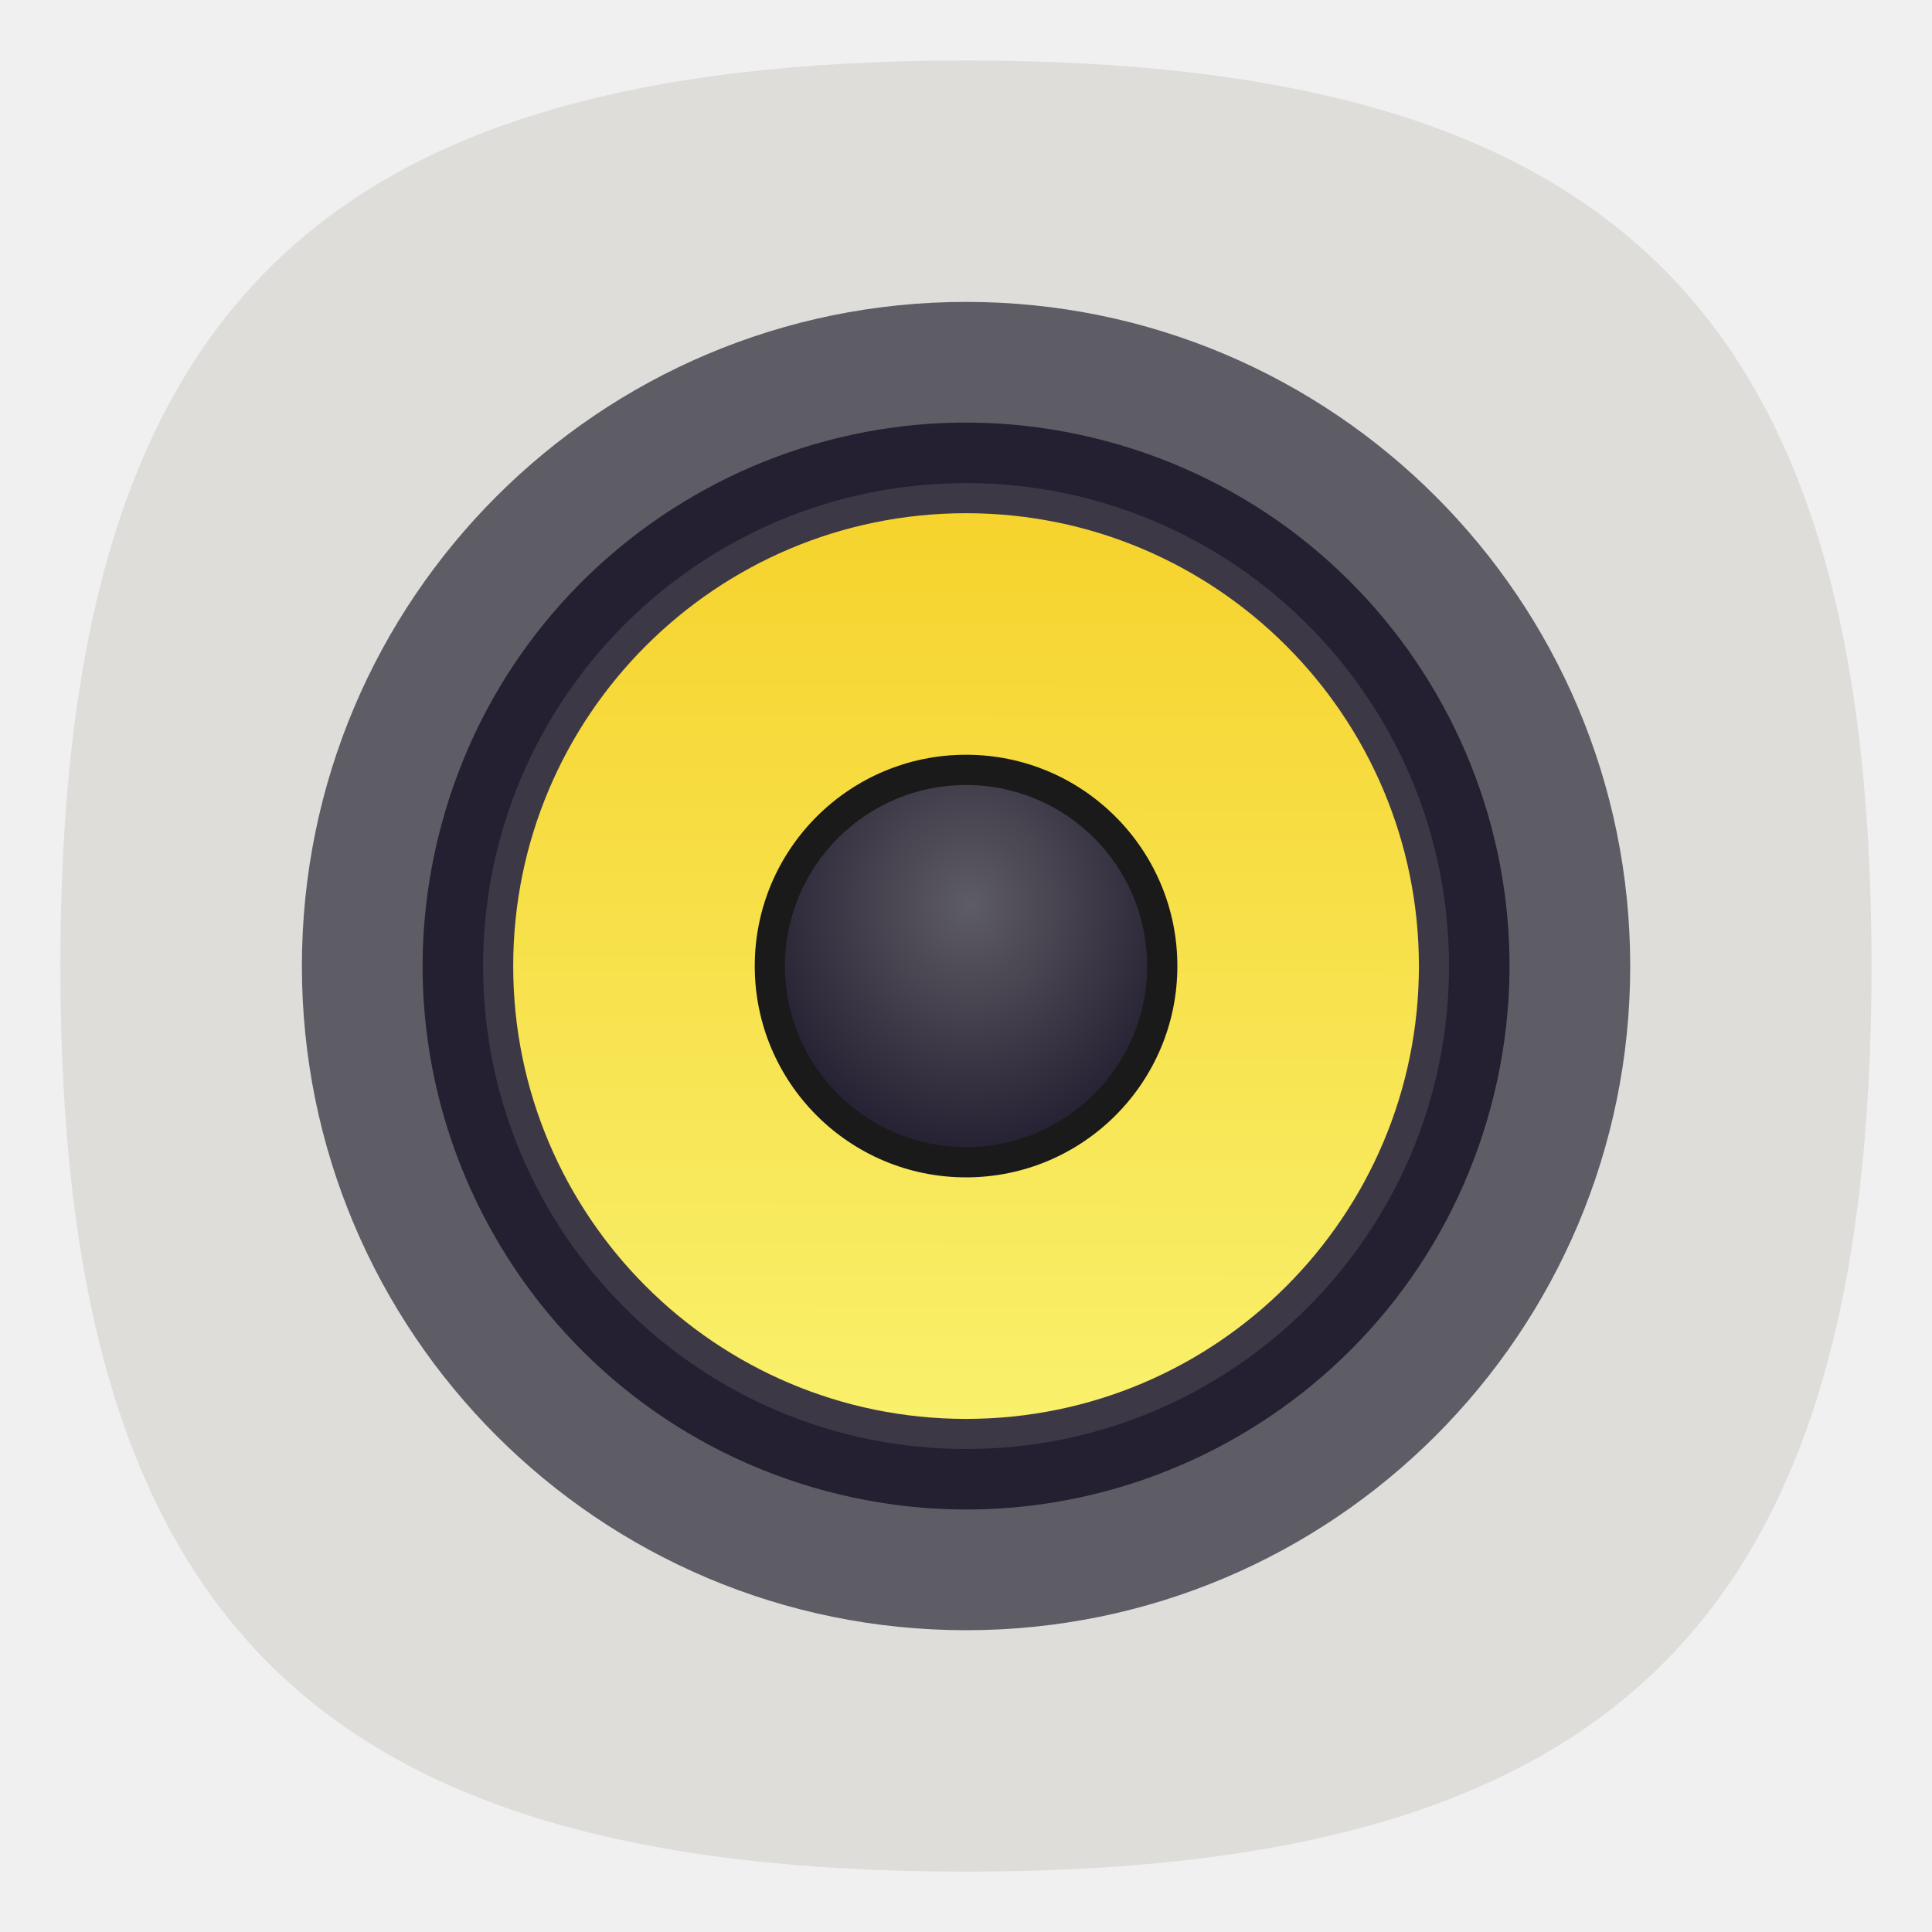
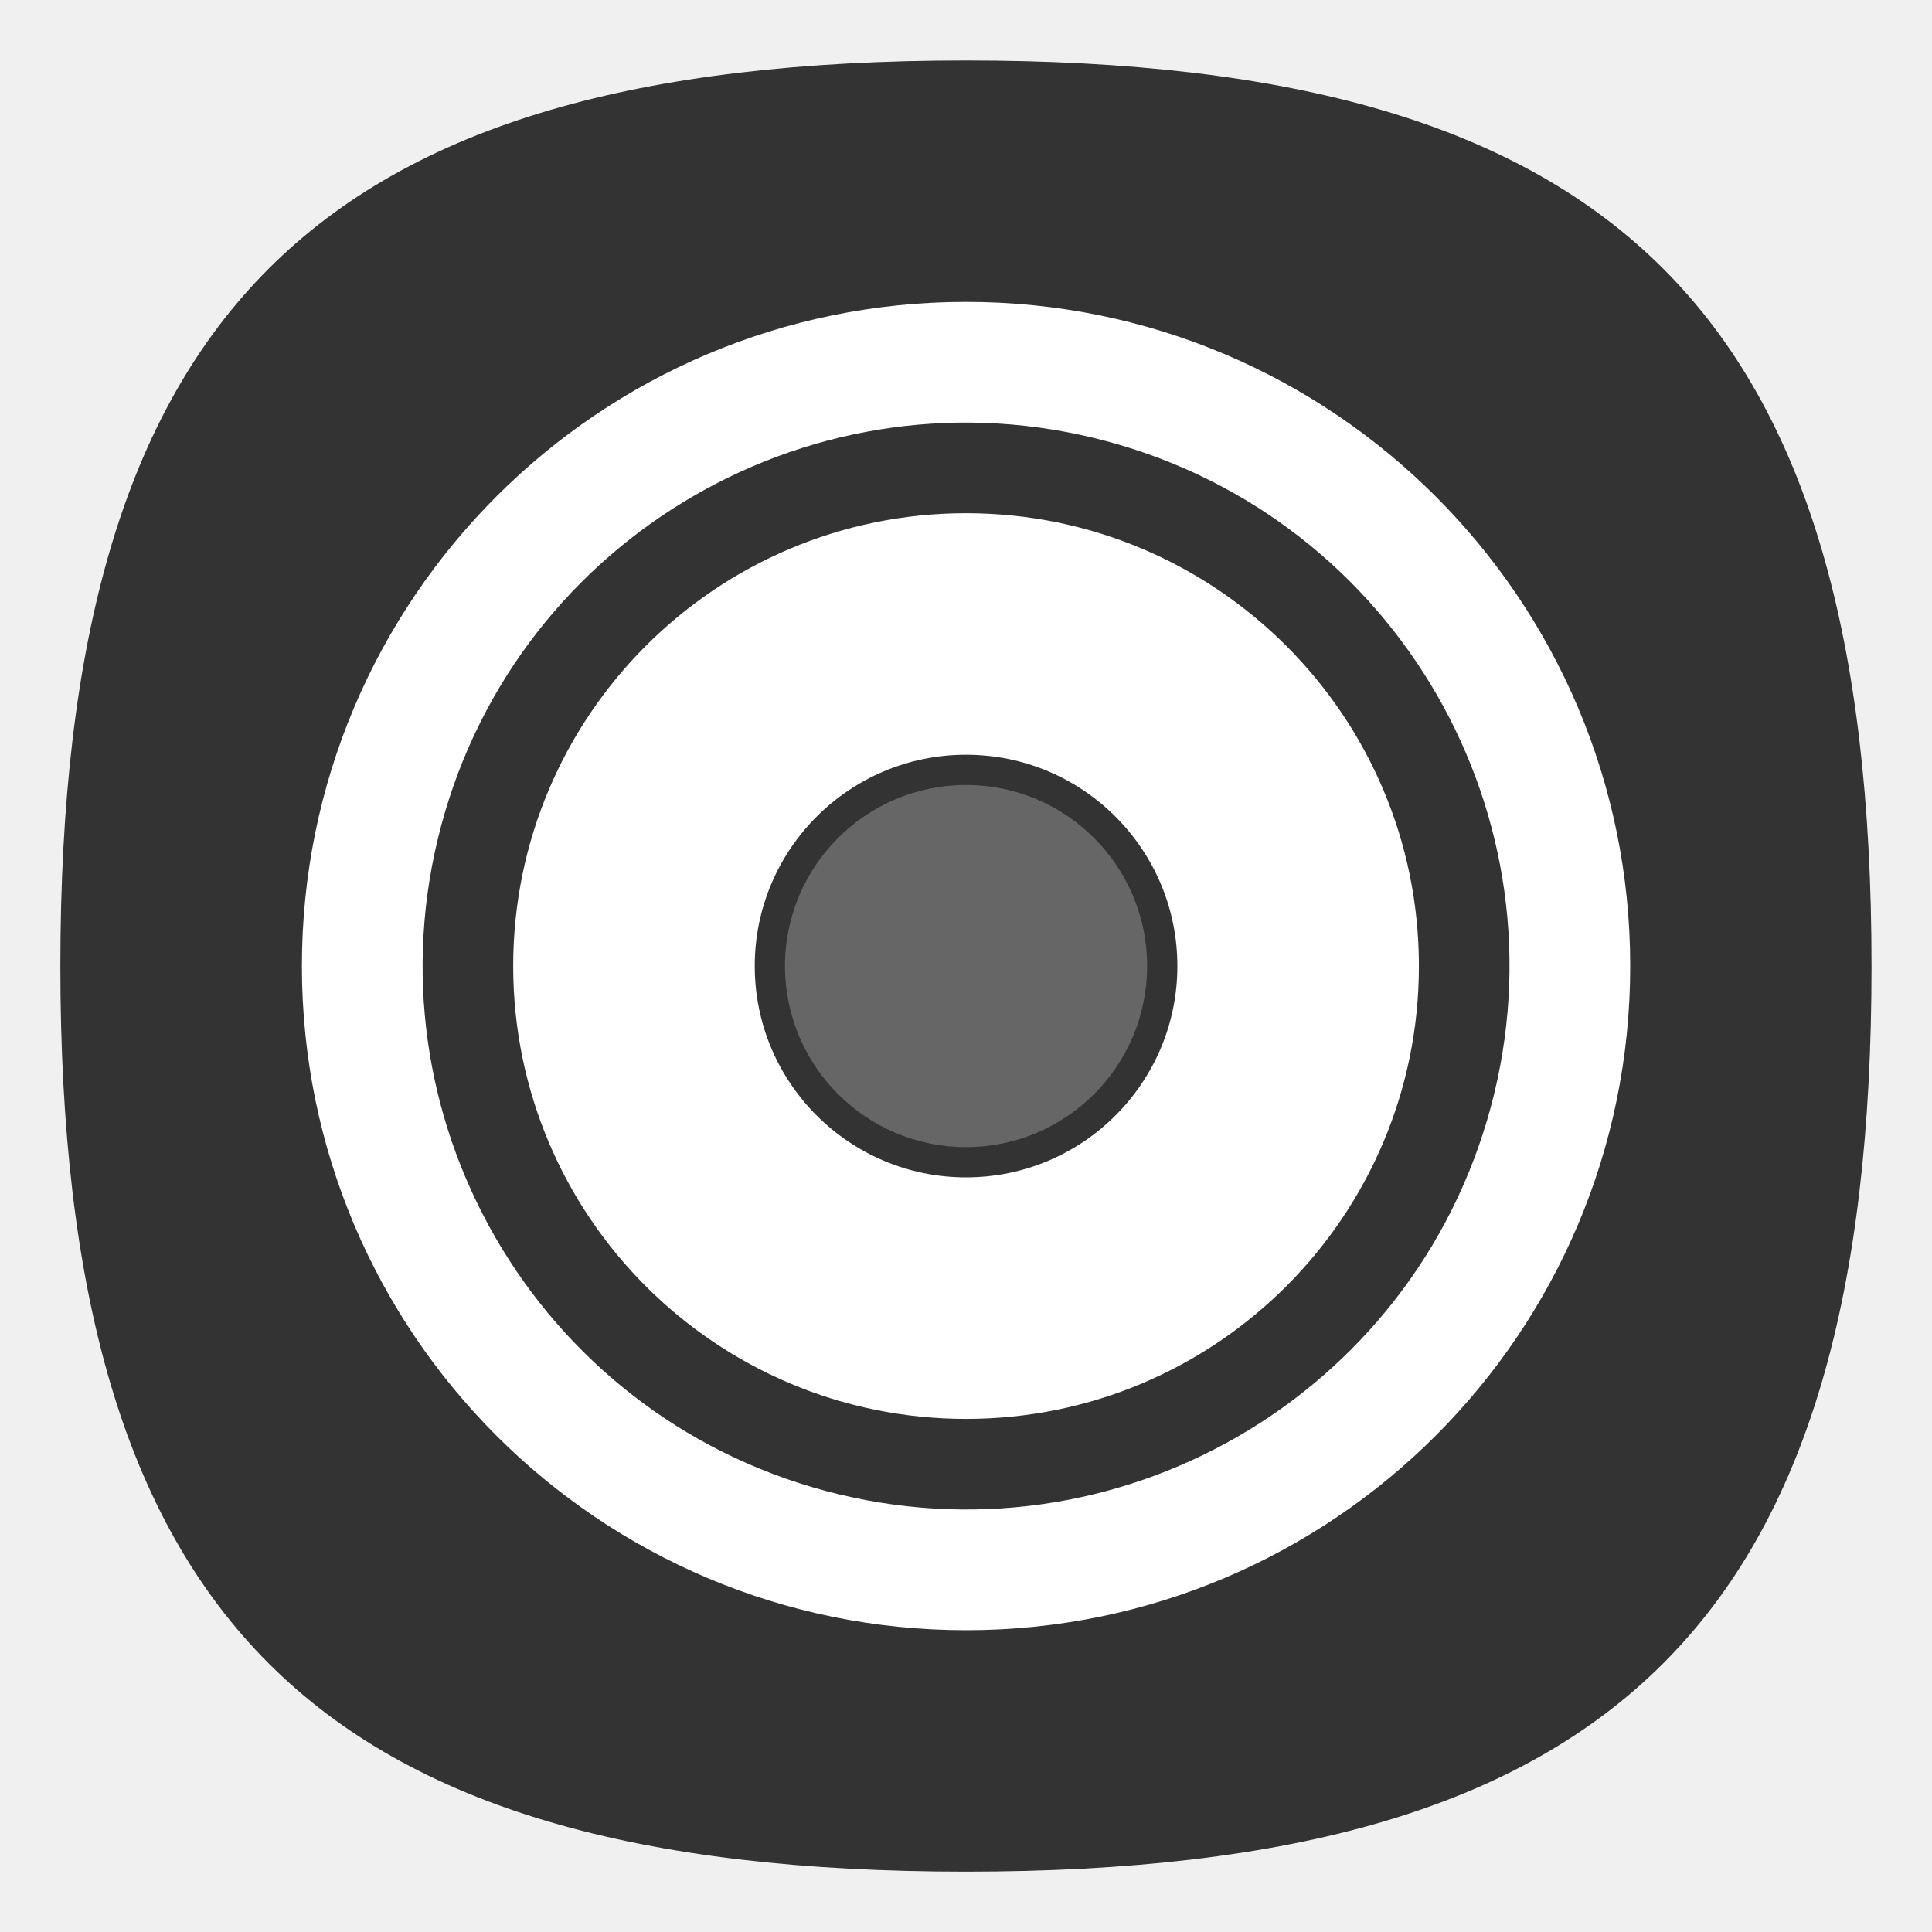
- <svg xmlns="http://www.w3.org/2000/svg" xmlns:xlink="http://www.w3.org/1999/xlink" width="64" height="64" viewBox="0 0 16.933 16.933" version="1.1" id="svg5">
-   <defs id="defs2">
-     <linearGradient id="linearGradient1990">
-       <stop style="stop-color:#5e5c64;stop-opacity:1" offset="0" id="stop1986" />
-       <stop style="stop-color:#3d3846;stop-opacity:1" offset="0.58" id="stop2409" />
-       <stop style="stop-color:#241f31;stop-opacity:1" offset="1" id="stop1988" />
-     </linearGradient>
-     <linearGradient id="linearGradient15347">
-       <stop style="stop-color:#f6d32d;stop-opacity:1" offset="0" id="stop15343" />
-       <stop style="stop-color:#f9f06b;stop-opacity:1" offset="1" id="stop15345" />
-     </linearGradient>
-     <linearGradient xlink:href="#linearGradient15347" id="linearGradient2629" x1="8.215" y1="5.562" x2="8.202" y2="11.359" gradientUnits="userSpaceOnUse" gradientTransform="matrix(1.363636,0,0,1.363636,-3.078788,-3.078788)" />
-     <radialGradient xlink:href="#linearGradient1990" id="radialGradient1992" cx="-5.013" cy="12.823" fx="-5.013" fy="12.823" r="1.058" gradientUnits="userSpaceOnUse" gradientTransform="matrix(1.867122,-0.00301146,0.00338125,2.099996,17.8099,-19.01218)" />
-   </defs>
-   <path d="m 0.529,8.467 c 0,-5.715 2.222,-7.937 7.937,-7.937 5.715,0 7.937,2.222 7.937,7.937 0,5.715 -2.223,7.937 -7.937,7.937 -5.715,0 -7.937,-2.223 -7.937,-7.937" id="path2" style="fill:#deddda;fill-opacity:1;stroke:none;stroke-width:0.079" />
+ <svg xmlns="http://www.w3.org/2000/svg" width="64" height="64" viewBox="0 0 16.933 16.933" version="1.1" id="svg5">
+   <defs id="defs2" />
+   <path d="m 0.529,8.467 c 0,-5.715 2.222,-7.937 7.937,-7.937 5.715,0 7.937,2.222 7.937,7.937 0,5.715 -2.223,7.937 -7.937,7.937 -5.715,0 -7.937,-2.223 -7.937,-7.937" id="path2" style="fill:#333333;fill-opacity:1;stroke:none;stroke-width:0.079" />
  <ellipse style="fill:#808080;stroke-width:0.265" id="path1118" cx="8.598" cy="8.941" rx="3.819" ry="3.705" />
-   <circle style="fill:#5e5c64;fill-opacity:1;stroke-width:0.364" id="path1406" cx="8.467" cy="8.467" r="5.821" />
-   <circle style="fill:#241f31;fill-opacity:1;stroke-width:0.366" id="path1678" cx="10.37" cy="5.987" r="4.762" transform="rotate(15)" />
-   <circle style="fill:#3d3846;fill-opacity:1;stroke-width:0.564;stroke-linecap:round;stroke-linejoin:round" id="path3375" cx="8.467" cy="8.467" r="4.233" />
-   <circle style="opacity:1;fill:url(#linearGradient2629);fill-opacity:1;stroke-width:2.883;stroke-linecap:round;stroke-linejoin:round" id="path2453" cx="8.467" cy="8.467" r="3.969" />
-   <circle style="opacity:1;fill:#1a1a1a;fill-opacity:1;stroke-width:4.167;stroke-linecap:round;stroke-linejoin:round" id="path3067" cx="8.467" cy="8.467" r="1.852" />
-   <circle style="opacity:1;fill:url(#radialGradient1992);fill-opacity:1;stroke-width:8.207;stroke-linecap:round;stroke-linejoin:round" id="path3261" cx="8.467" cy="8.467" r="1.587" />
+   <circle style="fill:#ffffff;fill-opacity:1;stroke-width:0.364" id="path1406" cx="8.467" cy="8.467" r="5.821" />
+   <circle style="fill:#333333;fill-opacity:1;stroke-width:0.366" id="path1678" cx="10.37" cy="5.987" r="4.762" transform="rotate(15)" />
+   <circle style="fill:#333333;fill-opacity:1;stroke-width:0.564;stroke-linecap:round;stroke-linejoin:round" id="path3375" cx="8.467" cy="8.467" r="4.233" />
+   <circle style="opacity:1;fill:#ffffff;fill-opacity:1;stroke-width:2.883;stroke-linecap:round;stroke-linejoin:round" id="path2453" cx="8.467" cy="8.467" r="3.969" />
+   <circle style="opacity:1;fill:#333333;fill-opacity:1;stroke-width:4.167;stroke-linecap:round;stroke-linejoin:round" id="path3067" cx="8.467" cy="8.467" r="1.852" />
+   <circle style="opacity:1;fill:#666666;fill-opacity:1;stroke-width:8.207;stroke-linecap:round;stroke-linejoin:round" id="path3261" cx="8.467" cy="8.467" r="1.587" />
</svg>
